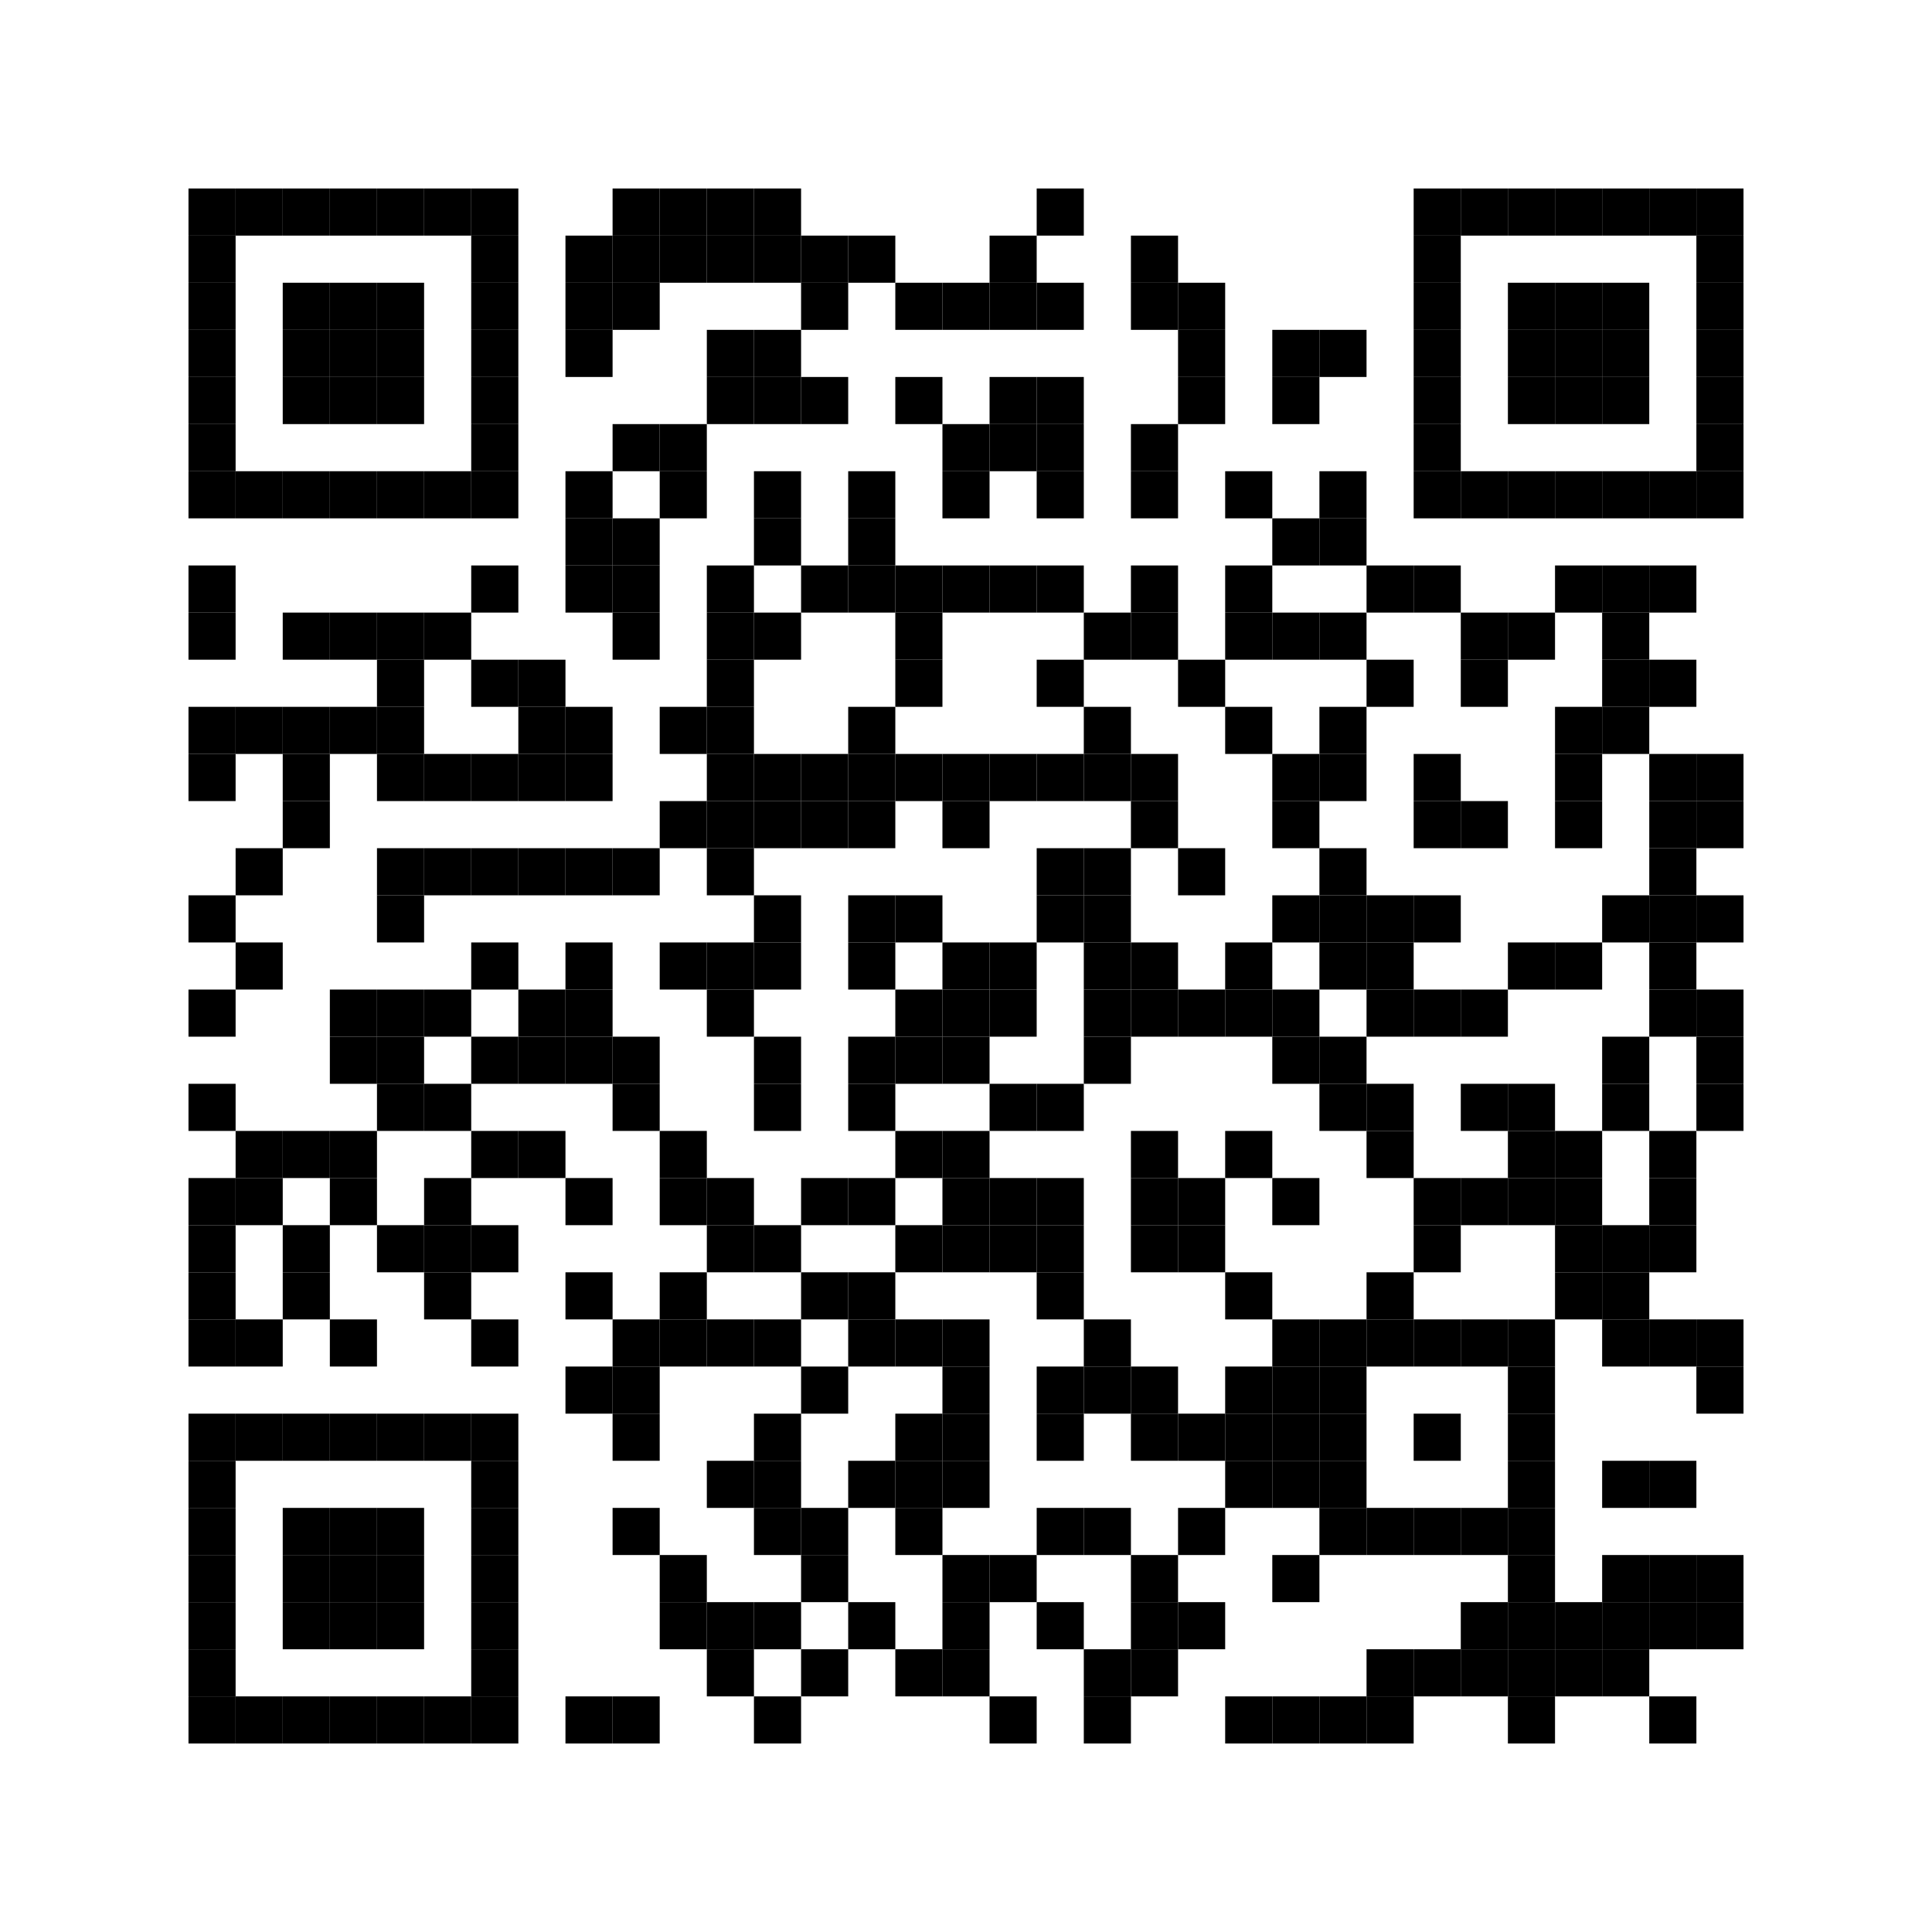
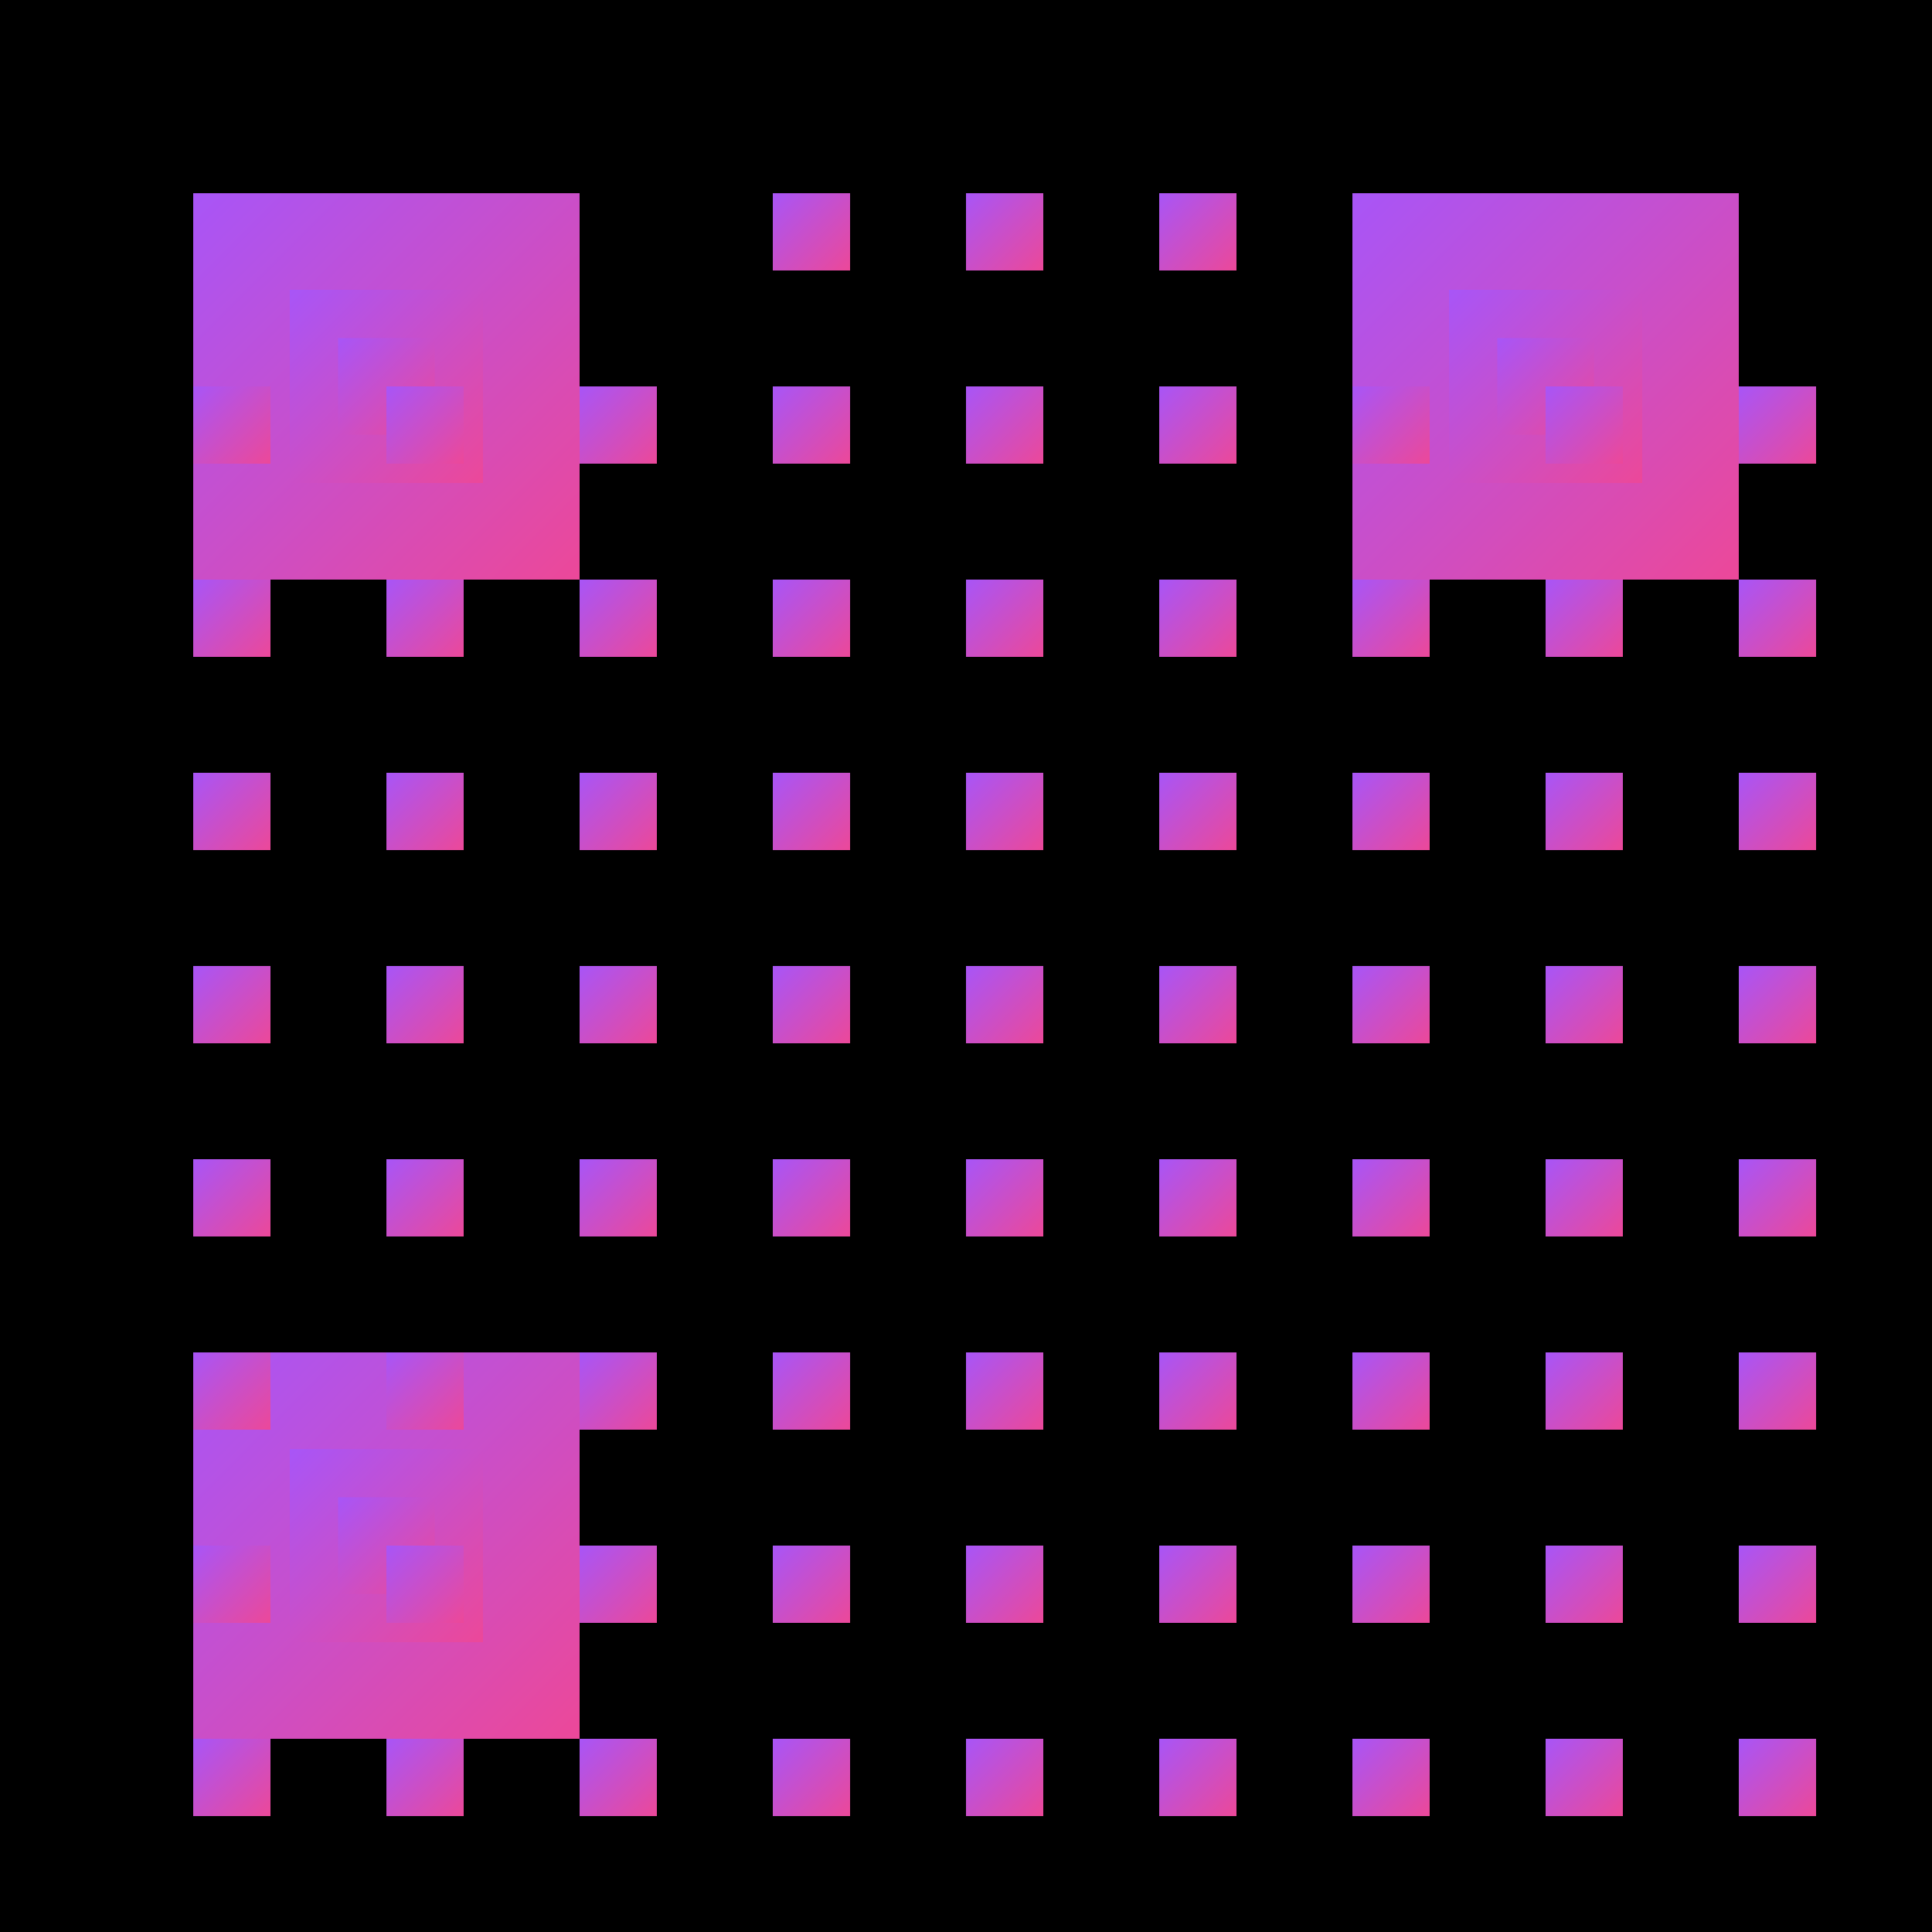
- <svg xmlns="http://www.w3.org/2000/svg" width="41mm" height="41mm" version="1.1">
-   <rect x="4mm" y="4mm" width="1mm" height="1mm" />
-   <rect x="5mm" y="4mm" width="1mm" height="1mm" />
-   <rect x="6mm" y="4mm" width="1mm" height="1mm" />
-   <rect x="7mm" y="4mm" width="1mm" height="1mm" />
-   <rect x="8mm" y="4mm" width="1mm" height="1mm" />
-   <rect x="9mm" y="4mm" width="1mm" height="1mm" />
-   <rect x="10mm" y="4mm" width="1mm" height="1mm" />
-   <rect x="13mm" y="4mm" width="1mm" height="1mm" />
-   <rect x="14mm" y="4mm" width="1mm" height="1mm" />
-   <rect x="15mm" y="4mm" width="1mm" height="1mm" />
-   <rect x="16mm" y="4mm" width="1mm" height="1mm" />
-   <rect x="22mm" y="4mm" width="1mm" height="1mm" />
-   <rect x="30mm" y="4mm" width="1mm" height="1mm" />
-   <rect x="31mm" y="4mm" width="1mm" height="1mm" />
-   <rect x="32mm" y="4mm" width="1mm" height="1mm" />
-   <rect x="33mm" y="4mm" width="1mm" height="1mm" />
-   <rect x="34mm" y="4mm" width="1mm" height="1mm" />
-   <rect x="35mm" y="4mm" width="1mm" height="1mm" />
-   <rect x="36mm" y="4mm" width="1mm" height="1mm" />
-   <rect x="4mm" y="5mm" width="1mm" height="1mm" />
-   <rect x="10mm" y="5mm" width="1mm" height="1mm" />
-   <rect x="12mm" y="5mm" width="1mm" height="1mm" />
-   <rect x="13mm" y="5mm" width="1mm" height="1mm" />
-   <rect x="14mm" y="5mm" width="1mm" height="1mm" />
-   <rect x="15mm" y="5mm" width="1mm" height="1mm" />
-   <rect x="16mm" y="5mm" width="1mm" height="1mm" />
-   <rect x="17mm" y="5mm" width="1mm" height="1mm" />
-   <rect x="18mm" y="5mm" width="1mm" height="1mm" />
-   <rect x="21mm" y="5mm" width="1mm" height="1mm" />
-   <rect x="24mm" y="5mm" width="1mm" height="1mm" />
-   <rect x="30mm" y="5mm" width="1mm" height="1mm" />
-   <rect x="36mm" y="5mm" width="1mm" height="1mm" />
-   <rect x="4mm" y="6mm" width="1mm" height="1mm" />
-   <rect x="6mm" y="6mm" width="1mm" height="1mm" />
-   <rect x="7mm" y="6mm" width="1mm" height="1mm" />
-   <rect x="8mm" y="6mm" width="1mm" height="1mm" />
-   <rect x="10mm" y="6mm" width="1mm" height="1mm" />
-   <rect x="12mm" y="6mm" width="1mm" height="1mm" />
-   <rect x="13mm" y="6mm" width="1mm" height="1mm" />
-   <rect x="17mm" y="6mm" width="1mm" height="1mm" />
-   <rect x="19mm" y="6mm" width="1mm" height="1mm" />
-   <rect x="20mm" y="6mm" width="1mm" height="1mm" />
-   <rect x="21mm" y="6mm" width="1mm" height="1mm" />
-   <rect x="22mm" y="6mm" width="1mm" height="1mm" />
-   <rect x="24mm" y="6mm" width="1mm" height="1mm" />
-   <rect x="25mm" y="6mm" width="1mm" height="1mm" />
-   <rect x="30mm" y="6mm" width="1mm" height="1mm" />
-   <rect x="32mm" y="6mm" width="1mm" height="1mm" />
-   <rect x="33mm" y="6mm" width="1mm" height="1mm" />
-   <rect x="34mm" y="6mm" width="1mm" height="1mm" />
-   <rect x="36mm" y="6mm" width="1mm" height="1mm" />
-   <rect x="4mm" y="7mm" width="1mm" height="1mm" />
-   <rect x="6mm" y="7mm" width="1mm" height="1mm" />
-   <rect x="7mm" y="7mm" width="1mm" height="1mm" />
-   <rect x="8mm" y="7mm" width="1mm" height="1mm" />
-   <rect x="10mm" y="7mm" width="1mm" height="1mm" />
-   <rect x="12mm" y="7mm" width="1mm" height="1mm" />
-   <rect x="15mm" y="7mm" width="1mm" height="1mm" />
-   <rect x="16mm" y="7mm" width="1mm" height="1mm" />
-   <rect x="25mm" y="7mm" width="1mm" height="1mm" />
-   <rect x="27mm" y="7mm" width="1mm" height="1mm" />
-   <rect x="28mm" y="7mm" width="1mm" height="1mm" />
-   <rect x="30mm" y="7mm" width="1mm" height="1mm" />
-   <rect x="32mm" y="7mm" width="1mm" height="1mm" />
-   <rect x="33mm" y="7mm" width="1mm" height="1mm" />
-   <rect x="34mm" y="7mm" width="1mm" height="1mm" />
-   <rect x="36mm" y="7mm" width="1mm" height="1mm" />
-   <rect x="4mm" y="8mm" width="1mm" height="1mm" />
-   <rect x="6mm" y="8mm" width="1mm" height="1mm" />
-   <rect x="7mm" y="8mm" width="1mm" height="1mm" />
-   <rect x="8mm" y="8mm" width="1mm" height="1mm" />
-   <rect x="10mm" y="8mm" width="1mm" height="1mm" />
-   <rect x="15mm" y="8mm" width="1mm" height="1mm" />
-   <rect x="16mm" y="8mm" width="1mm" height="1mm" />
-   <rect x="17mm" y="8mm" width="1mm" height="1mm" />
-   <rect x="19mm" y="8mm" width="1mm" height="1mm" />
-   <rect x="21mm" y="8mm" width="1mm" height="1mm" />
-   <rect x="22mm" y="8mm" width="1mm" height="1mm" />
-   <rect x="25mm" y="8mm" width="1mm" height="1mm" />
-   <rect x="27mm" y="8mm" width="1mm" height="1mm" />
-   <rect x="30mm" y="8mm" width="1mm" height="1mm" />
-   <rect x="32mm" y="8mm" width="1mm" height="1mm" />
-   <rect x="33mm" y="8mm" width="1mm" height="1mm" />
-   <rect x="34mm" y="8mm" width="1mm" height="1mm" />
-   <rect x="36mm" y="8mm" width="1mm" height="1mm" />
-   <rect x="4mm" y="9mm" width="1mm" height="1mm" />
-   <rect x="10mm" y="9mm" width="1mm" height="1mm" />
-   <rect x="13mm" y="9mm" width="1mm" height="1mm" />
-   <rect x="14mm" y="9mm" width="1mm" height="1mm" />
-   <rect x="20mm" y="9mm" width="1mm" height="1mm" />
-   <rect x="21mm" y="9mm" width="1mm" height="1mm" />
-   <rect x="22mm" y="9mm" width="1mm" height="1mm" />
-   <rect x="24mm" y="9mm" width="1mm" height="1mm" />
-   <rect x="30mm" y="9mm" width="1mm" height="1mm" />
-   <rect x="36mm" y="9mm" width="1mm" height="1mm" />
-   <rect x="4mm" y="10mm" width="1mm" height="1mm" />
-   <rect x="5mm" y="10mm" width="1mm" height="1mm" />
-   <rect x="6mm" y="10mm" width="1mm" height="1mm" />
-   <rect x="7mm" y="10mm" width="1mm" height="1mm" />
-   <rect x="8mm" y="10mm" width="1mm" height="1mm" />
-   <rect x="9mm" y="10mm" width="1mm" height="1mm" />
-   <rect x="10mm" y="10mm" width="1mm" height="1mm" />
-   <rect x="12mm" y="10mm" width="1mm" height="1mm" />
-   <rect x="14mm" y="10mm" width="1mm" height="1mm" />
-   <rect x="16mm" y="10mm" width="1mm" height="1mm" />
-   <rect x="18mm" y="10mm" width="1mm" height="1mm" />
-   <rect x="20mm" y="10mm" width="1mm" height="1mm" />
-   <rect x="22mm" y="10mm" width="1mm" height="1mm" />
-   <rect x="24mm" y="10mm" width="1mm" height="1mm" />
-   <rect x="26mm" y="10mm" width="1mm" height="1mm" />
-   <rect x="28mm" y="10mm" width="1mm" height="1mm" />
-   <rect x="30mm" y="10mm" width="1mm" height="1mm" />
-   <rect x="31mm" y="10mm" width="1mm" height="1mm" />
-   <rect x="32mm" y="10mm" width="1mm" height="1mm" />
-   <rect x="33mm" y="10mm" width="1mm" height="1mm" />
-   <rect x="34mm" y="10mm" width="1mm" height="1mm" />
-   <rect x="35mm" y="10mm" width="1mm" height="1mm" />
-   <rect x="36mm" y="10mm" width="1mm" height="1mm" />
-   <rect x="12mm" y="11mm" width="1mm" height="1mm" />
-   <rect x="13mm" y="11mm" width="1mm" height="1mm" />
-   <rect x="16mm" y="11mm" width="1mm" height="1mm" />
-   <rect x="18mm" y="11mm" width="1mm" height="1mm" />
-   <rect x="27mm" y="11mm" width="1mm" height="1mm" />
-   <rect x="28mm" y="11mm" width="1mm" height="1mm" />
-   <rect x="4mm" y="12mm" width="1mm" height="1mm" />
-   <rect x="10mm" y="12mm" width="1mm" height="1mm" />
-   <rect x="12mm" y="12mm" width="1mm" height="1mm" />
-   <rect x="13mm" y="12mm" width="1mm" height="1mm" />
-   <rect x="15mm" y="12mm" width="1mm" height="1mm" />
-   <rect x="17mm" y="12mm" width="1mm" height="1mm" />
-   <rect x="18mm" y="12mm" width="1mm" height="1mm" />
-   <rect x="19mm" y="12mm" width="1mm" height="1mm" />
-   <rect x="20mm" y="12mm" width="1mm" height="1mm" />
-   <rect x="21mm" y="12mm" width="1mm" height="1mm" />
-   <rect x="22mm" y="12mm" width="1mm" height="1mm" />
-   <rect x="24mm" y="12mm" width="1mm" height="1mm" />
-   <rect x="26mm" y="12mm" width="1mm" height="1mm" />
-   <rect x="29mm" y="12mm" width="1mm" height="1mm" />
-   <rect x="30mm" y="12mm" width="1mm" height="1mm" />
-   <rect x="33mm" y="12mm" width="1mm" height="1mm" />
-   <rect x="34mm" y="12mm" width="1mm" height="1mm" />
-   <rect x="35mm" y="12mm" width="1mm" height="1mm" />
-   <rect x="4mm" y="13mm" width="1mm" height="1mm" />
-   <rect x="6mm" y="13mm" width="1mm" height="1mm" />
-   <rect x="7mm" y="13mm" width="1mm" height="1mm" />
-   <rect x="8mm" y="13mm" width="1mm" height="1mm" />
-   <rect x="9mm" y="13mm" width="1mm" height="1mm" />
-   <rect x="13mm" y="13mm" width="1mm" height="1mm" />
-   <rect x="15mm" y="13mm" width="1mm" height="1mm" />
-   <rect x="16mm" y="13mm" width="1mm" height="1mm" />
-   <rect x="19mm" y="13mm" width="1mm" height="1mm" />
-   <rect x="23mm" y="13mm" width="1mm" height="1mm" />
-   <rect x="24mm" y="13mm" width="1mm" height="1mm" />
-   <rect x="26mm" y="13mm" width="1mm" height="1mm" />
-   <rect x="27mm" y="13mm" width="1mm" height="1mm" />
-   <rect x="28mm" y="13mm" width="1mm" height="1mm" />
-   <rect x="31mm" y="13mm" width="1mm" height="1mm" />
-   <rect x="32mm" y="13mm" width="1mm" height="1mm" />
-   <rect x="34mm" y="13mm" width="1mm" height="1mm" />
-   <rect x="8mm" y="14mm" width="1mm" height="1mm" />
-   <rect x="10mm" y="14mm" width="1mm" height="1mm" />
-   <rect x="11mm" y="14mm" width="1mm" height="1mm" />
-   <rect x="15mm" y="14mm" width="1mm" height="1mm" />
-   <rect x="19mm" y="14mm" width="1mm" height="1mm" />
-   <rect x="22mm" y="14mm" width="1mm" height="1mm" />
-   <rect x="25mm" y="14mm" width="1mm" height="1mm" />
-   <rect x="29mm" y="14mm" width="1mm" height="1mm" />
-   <rect x="31mm" y="14mm" width="1mm" height="1mm" />
-   <rect x="34mm" y="14mm" width="1mm" height="1mm" />
-   <rect x="35mm" y="14mm" width="1mm" height="1mm" />
-   <rect x="4mm" y="15mm" width="1mm" height="1mm" />
-   <rect x="5mm" y="15mm" width="1mm" height="1mm" />
-   <rect x="6mm" y="15mm" width="1mm" height="1mm" />
-   <rect x="7mm" y="15mm" width="1mm" height="1mm" />
-   <rect x="8mm" y="15mm" width="1mm" height="1mm" />
-   <rect x="11mm" y="15mm" width="1mm" height="1mm" />
-   <rect x="12mm" y="15mm" width="1mm" height="1mm" />
-   <rect x="14mm" y="15mm" width="1mm" height="1mm" />
-   <rect x="15mm" y="15mm" width="1mm" height="1mm" />
-   <rect x="18mm" y="15mm" width="1mm" height="1mm" />
-   <rect x="23mm" y="15mm" width="1mm" height="1mm" />
-   <rect x="26mm" y="15mm" width="1mm" height="1mm" />
-   <rect x="28mm" y="15mm" width="1mm" height="1mm" />
-   <rect x="33mm" y="15mm" width="1mm" height="1mm" />
-   <rect x="34mm" y="15mm" width="1mm" height="1mm" />
-   <rect x="4mm" y="16mm" width="1mm" height="1mm" />
-   <rect x="6mm" y="16mm" width="1mm" height="1mm" />
-   <rect x="8mm" y="16mm" width="1mm" height="1mm" />
-   <rect x="9mm" y="16mm" width="1mm" height="1mm" />
-   <rect x="10mm" y="16mm" width="1mm" height="1mm" />
-   <rect x="11mm" y="16mm" width="1mm" height="1mm" />
-   <rect x="12mm" y="16mm" width="1mm" height="1mm" />
-   <rect x="15mm" y="16mm" width="1mm" height="1mm" />
-   <rect x="16mm" y="16mm" width="1mm" height="1mm" />
-   <rect x="17mm" y="16mm" width="1mm" height="1mm" />
-   <rect x="18mm" y="16mm" width="1mm" height="1mm" />
-   <rect x="19mm" y="16mm" width="1mm" height="1mm" />
-   <rect x="20mm" y="16mm" width="1mm" height="1mm" />
-   <rect x="21mm" y="16mm" width="1mm" height="1mm" />
-   <rect x="22mm" y="16mm" width="1mm" height="1mm" />
-   <rect x="23mm" y="16mm" width="1mm" height="1mm" />
-   <rect x="24mm" y="16mm" width="1mm" height="1mm" />
-   <rect x="27mm" y="16mm" width="1mm" height="1mm" />
-   <rect x="28mm" y="16mm" width="1mm" height="1mm" />
-   <rect x="30mm" y="16mm" width="1mm" height="1mm" />
-   <rect x="33mm" y="16mm" width="1mm" height="1mm" />
-   <rect x="35mm" y="16mm" width="1mm" height="1mm" />
-   <rect x="36mm" y="16mm" width="1mm" height="1mm" />
-   <rect x="6mm" y="17mm" width="1mm" height="1mm" />
-   <rect x="14mm" y="17mm" width="1mm" height="1mm" />
-   <rect x="15mm" y="17mm" width="1mm" height="1mm" />
-   <rect x="16mm" y="17mm" width="1mm" height="1mm" />
-   <rect x="17mm" y="17mm" width="1mm" height="1mm" />
-   <rect x="18mm" y="17mm" width="1mm" height="1mm" />
-   <rect x="20mm" y="17mm" width="1mm" height="1mm" />
-   <rect x="24mm" y="17mm" width="1mm" height="1mm" />
-   <rect x="27mm" y="17mm" width="1mm" height="1mm" />
-   <rect x="30mm" y="17mm" width="1mm" height="1mm" />
-   <rect x="31mm" y="17mm" width="1mm" height="1mm" />
-   <rect x="33mm" y="17mm" width="1mm" height="1mm" />
-   <rect x="35mm" y="17mm" width="1mm" height="1mm" />
-   <rect x="36mm" y="17mm" width="1mm" height="1mm" />
-   <rect x="5mm" y="18mm" width="1mm" height="1mm" />
-   <rect x="8mm" y="18mm" width="1mm" height="1mm" />
-   <rect x="9mm" y="18mm" width="1mm" height="1mm" />
-   <rect x="10mm" y="18mm" width="1mm" height="1mm" />
-   <rect x="11mm" y="18mm" width="1mm" height="1mm" />
-   <rect x="12mm" y="18mm" width="1mm" height="1mm" />
-   <rect x="13mm" y="18mm" width="1mm" height="1mm" />
-   <rect x="15mm" y="18mm" width="1mm" height="1mm" />
-   <rect x="22mm" y="18mm" width="1mm" height="1mm" />
-   <rect x="23mm" y="18mm" width="1mm" height="1mm" />
-   <rect x="25mm" y="18mm" width="1mm" height="1mm" />
-   <rect x="28mm" y="18mm" width="1mm" height="1mm" />
-   <rect x="35mm" y="18mm" width="1mm" height="1mm" />
-   <rect x="4mm" y="19mm" width="1mm" height="1mm" />
-   <rect x="8mm" y="19mm" width="1mm" height="1mm" />
-   <rect x="16mm" y="19mm" width="1mm" height="1mm" />
-   <rect x="18mm" y="19mm" width="1mm" height="1mm" />
-   <rect x="19mm" y="19mm" width="1mm" height="1mm" />
-   <rect x="22mm" y="19mm" width="1mm" height="1mm" />
-   <rect x="23mm" y="19mm" width="1mm" height="1mm" />
-   <rect x="27mm" y="19mm" width="1mm" height="1mm" />
-   <rect x="28mm" y="19mm" width="1mm" height="1mm" />
-   <rect x="29mm" y="19mm" width="1mm" height="1mm" />
-   <rect x="30mm" y="19mm" width="1mm" height="1mm" />
-   <rect x="34mm" y="19mm" width="1mm" height="1mm" />
-   <rect x="35mm" y="19mm" width="1mm" height="1mm" />
-   <rect x="36mm" y="19mm" width="1mm" height="1mm" />
-   <rect x="5mm" y="20mm" width="1mm" height="1mm" />
-   <rect x="10mm" y="20mm" width="1mm" height="1mm" />
-   <rect x="12mm" y="20mm" width="1mm" height="1mm" />
-   <rect x="14mm" y="20mm" width="1mm" height="1mm" />
-   <rect x="15mm" y="20mm" width="1mm" height="1mm" />
-   <rect x="16mm" y="20mm" width="1mm" height="1mm" />
-   <rect x="18mm" y="20mm" width="1mm" height="1mm" />
-   <rect x="20mm" y="20mm" width="1mm" height="1mm" />
-   <rect x="21mm" y="20mm" width="1mm" height="1mm" />
-   <rect x="23mm" y="20mm" width="1mm" height="1mm" />
-   <rect x="24mm" y="20mm" width="1mm" height="1mm" />
-   <rect x="26mm" y="20mm" width="1mm" height="1mm" />
-   <rect x="28mm" y="20mm" width="1mm" height="1mm" />
-   <rect x="29mm" y="20mm" width="1mm" height="1mm" />
-   <rect x="32mm" y="20mm" width="1mm" height="1mm" />
-   <rect x="33mm" y="20mm" width="1mm" height="1mm" />
-   <rect x="35mm" y="20mm" width="1mm" height="1mm" />
-   <rect x="4mm" y="21mm" width="1mm" height="1mm" />
-   <rect x="7mm" y="21mm" width="1mm" height="1mm" />
-   <rect x="8mm" y="21mm" width="1mm" height="1mm" />
-   <rect x="9mm" y="21mm" width="1mm" height="1mm" />
-   <rect x="11mm" y="21mm" width="1mm" height="1mm" />
-   <rect x="12mm" y="21mm" width="1mm" height="1mm" />
-   <rect x="15mm" y="21mm" width="1mm" height="1mm" />
-   <rect x="19mm" y="21mm" width="1mm" height="1mm" />
-   <rect x="20mm" y="21mm" width="1mm" height="1mm" />
-   <rect x="21mm" y="21mm" width="1mm" height="1mm" />
-   <rect x="23mm" y="21mm" width="1mm" height="1mm" />
-   <rect x="24mm" y="21mm" width="1mm" height="1mm" />
-   <rect x="25mm" y="21mm" width="1mm" height="1mm" />
-   <rect x="26mm" y="21mm" width="1mm" height="1mm" />
-   <rect x="27mm" y="21mm" width="1mm" height="1mm" />
-   <rect x="29mm" y="21mm" width="1mm" height="1mm" />
-   <rect x="30mm" y="21mm" width="1mm" height="1mm" />
-   <rect x="31mm" y="21mm" width="1mm" height="1mm" />
-   <rect x="35mm" y="21mm" width="1mm" height="1mm" />
-   <rect x="36mm" y="21mm" width="1mm" height="1mm" />
-   <rect x="7mm" y="22mm" width="1mm" height="1mm" />
-   <rect x="8mm" y="22mm" width="1mm" height="1mm" />
-   <rect x="10mm" y="22mm" width="1mm" height="1mm" />
-   <rect x="11mm" y="22mm" width="1mm" height="1mm" />
-   <rect x="12mm" y="22mm" width="1mm" height="1mm" />
-   <rect x="13mm" y="22mm" width="1mm" height="1mm" />
-   <rect x="16mm" y="22mm" width="1mm" height="1mm" />
-   <rect x="18mm" y="22mm" width="1mm" height="1mm" />
-   <rect x="19mm" y="22mm" width="1mm" height="1mm" />
-   <rect x="20mm" y="22mm" width="1mm" height="1mm" />
-   <rect x="23mm" y="22mm" width="1mm" height="1mm" />
-   <rect x="27mm" y="22mm" width="1mm" height="1mm" />
-   <rect x="28mm" y="22mm" width="1mm" height="1mm" />
-   <rect x="34mm" y="22mm" width="1mm" height="1mm" />
-   <rect x="36mm" y="22mm" width="1mm" height="1mm" />
-   <rect x="4mm" y="23mm" width="1mm" height="1mm" />
-   <rect x="8mm" y="23mm" width="1mm" height="1mm" />
-   <rect x="9mm" y="23mm" width="1mm" height="1mm" />
-   <rect x="13mm" y="23mm" width="1mm" height="1mm" />
-   <rect x="16mm" y="23mm" width="1mm" height="1mm" />
-   <rect x="18mm" y="23mm" width="1mm" height="1mm" />
-   <rect x="21mm" y="23mm" width="1mm" height="1mm" />
-   <rect x="22mm" y="23mm" width="1mm" height="1mm" />
-   <rect x="28mm" y="23mm" width="1mm" height="1mm" />
-   <rect x="29mm" y="23mm" width="1mm" height="1mm" />
-   <rect x="31mm" y="23mm" width="1mm" height="1mm" />
-   <rect x="32mm" y="23mm" width="1mm" height="1mm" />
-   <rect x="34mm" y="23mm" width="1mm" height="1mm" />
-   <rect x="36mm" y="23mm" width="1mm" height="1mm" />
-   <rect x="5mm" y="24mm" width="1mm" height="1mm" />
-   <rect x="6mm" y="24mm" width="1mm" height="1mm" />
-   <rect x="7mm" y="24mm" width="1mm" height="1mm" />
-   <rect x="10mm" y="24mm" width="1mm" height="1mm" />
-   <rect x="11mm" y="24mm" width="1mm" height="1mm" />
-   <rect x="14mm" y="24mm" width="1mm" height="1mm" />
-   <rect x="19mm" y="24mm" width="1mm" height="1mm" />
-   <rect x="20mm" y="24mm" width="1mm" height="1mm" />
-   <rect x="24mm" y="24mm" width="1mm" height="1mm" />
-   <rect x="26mm" y="24mm" width="1mm" height="1mm" />
-   <rect x="29mm" y="24mm" width="1mm" height="1mm" />
-   <rect x="32mm" y="24mm" width="1mm" height="1mm" />
-   <rect x="33mm" y="24mm" width="1mm" height="1mm" />
-   <rect x="35mm" y="24mm" width="1mm" height="1mm" />
-   <rect x="4mm" y="25mm" width="1mm" height="1mm" />
-   <rect x="5mm" y="25mm" width="1mm" height="1mm" />
-   <rect x="7mm" y="25mm" width="1mm" height="1mm" />
-   <rect x="9mm" y="25mm" width="1mm" height="1mm" />
-   <rect x="12mm" y="25mm" width="1mm" height="1mm" />
-   <rect x="14mm" y="25mm" width="1mm" height="1mm" />
-   <rect x="15mm" y="25mm" width="1mm" height="1mm" />
-   <rect x="17mm" y="25mm" width="1mm" height="1mm" />
-   <rect x="18mm" y="25mm" width="1mm" height="1mm" />
-   <rect x="20mm" y="25mm" width="1mm" height="1mm" />
-   <rect x="21mm" y="25mm" width="1mm" height="1mm" />
-   <rect x="22mm" y="25mm" width="1mm" height="1mm" />
-   <rect x="24mm" y="25mm" width="1mm" height="1mm" />
-   <rect x="25mm" y="25mm" width="1mm" height="1mm" />
-   <rect x="27mm" y="25mm" width="1mm" height="1mm" />
-   <rect x="30mm" y="25mm" width="1mm" height="1mm" />
-   <rect x="31mm" y="25mm" width="1mm" height="1mm" />
-   <rect x="32mm" y="25mm" width="1mm" height="1mm" />
-   <rect x="33mm" y="25mm" width="1mm" height="1mm" />
-   <rect x="35mm" y="25mm" width="1mm" height="1mm" />
-   <rect x="4mm" y="26mm" width="1mm" height="1mm" />
-   <rect x="6mm" y="26mm" width="1mm" height="1mm" />
-   <rect x="8mm" y="26mm" width="1mm" height="1mm" />
-   <rect x="9mm" y="26mm" width="1mm" height="1mm" />
-   <rect x="10mm" y="26mm" width="1mm" height="1mm" />
-   <rect x="15mm" y="26mm" width="1mm" height="1mm" />
-   <rect x="16mm" y="26mm" width="1mm" height="1mm" />
-   <rect x="19mm" y="26mm" width="1mm" height="1mm" />
-   <rect x="20mm" y="26mm" width="1mm" height="1mm" />
-   <rect x="21mm" y="26mm" width="1mm" height="1mm" />
-   <rect x="22mm" y="26mm" width="1mm" height="1mm" />
-   <rect x="24mm" y="26mm" width="1mm" height="1mm" />
-   <rect x="25mm" y="26mm" width="1mm" height="1mm" />
-   <rect x="30mm" y="26mm" width="1mm" height="1mm" />
-   <rect x="33mm" y="26mm" width="1mm" height="1mm" />
-   <rect x="34mm" y="26mm" width="1mm" height="1mm" />
-   <rect x="35mm" y="26mm" width="1mm" height="1mm" />
-   <rect x="4mm" y="27mm" width="1mm" height="1mm" />
-   <rect x="6mm" y="27mm" width="1mm" height="1mm" />
-   <rect x="9mm" y="27mm" width="1mm" height="1mm" />
-   <rect x="12mm" y="27mm" width="1mm" height="1mm" />
-   <rect x="14mm" y="27mm" width="1mm" height="1mm" />
-   <rect x="17mm" y="27mm" width="1mm" height="1mm" />
-   <rect x="18mm" y="27mm" width="1mm" height="1mm" />
-   <rect x="22mm" y="27mm" width="1mm" height="1mm" />
-   <rect x="26mm" y="27mm" width="1mm" height="1mm" />
-   <rect x="29mm" y="27mm" width="1mm" height="1mm" />
-   <rect x="33mm" y="27mm" width="1mm" height="1mm" />
-   <rect x="34mm" y="27mm" width="1mm" height="1mm" />
-   <rect x="4mm" y="28mm" width="1mm" height="1mm" />
-   <rect x="5mm" y="28mm" width="1mm" height="1mm" />
-   <rect x="7mm" y="28mm" width="1mm" height="1mm" />
-   <rect x="10mm" y="28mm" width="1mm" height="1mm" />
-   <rect x="13mm" y="28mm" width="1mm" height="1mm" />
-   <rect x="14mm" y="28mm" width="1mm" height="1mm" />
-   <rect x="15mm" y="28mm" width="1mm" height="1mm" />
-   <rect x="16mm" y="28mm" width="1mm" height="1mm" />
-   <rect x="18mm" y="28mm" width="1mm" height="1mm" />
-   <rect x="19mm" y="28mm" width="1mm" height="1mm" />
-   <rect x="20mm" y="28mm" width="1mm" height="1mm" />
-   <rect x="23mm" y="28mm" width="1mm" height="1mm" />
-   <rect x="27mm" y="28mm" width="1mm" height="1mm" />
-   <rect x="28mm" y="28mm" width="1mm" height="1mm" />
-   <rect x="29mm" y="28mm" width="1mm" height="1mm" />
-   <rect x="30mm" y="28mm" width="1mm" height="1mm" />
-   <rect x="31mm" y="28mm" width="1mm" height="1mm" />
-   <rect x="32mm" y="28mm" width="1mm" height="1mm" />
-   <rect x="34mm" y="28mm" width="1mm" height="1mm" />
-   <rect x="35mm" y="28mm" width="1mm" height="1mm" />
-   <rect x="36mm" y="28mm" width="1mm" height="1mm" />
-   <rect x="12mm" y="29mm" width="1mm" height="1mm" />
-   <rect x="13mm" y="29mm" width="1mm" height="1mm" />
-   <rect x="17mm" y="29mm" width="1mm" height="1mm" />
-   <rect x="20mm" y="29mm" width="1mm" height="1mm" />
-   <rect x="22mm" y="29mm" width="1mm" height="1mm" />
-   <rect x="23mm" y="29mm" width="1mm" height="1mm" />
-   <rect x="24mm" y="29mm" width="1mm" height="1mm" />
-   <rect x="26mm" y="29mm" width="1mm" height="1mm" />
-   <rect x="27mm" y="29mm" width="1mm" height="1mm" />
-   <rect x="28mm" y="29mm" width="1mm" height="1mm" />
-   <rect x="32mm" y="29mm" width="1mm" height="1mm" />
-   <rect x="36mm" y="29mm" width="1mm" height="1mm" />
-   <rect x="4mm" y="30mm" width="1mm" height="1mm" />
-   <rect x="5mm" y="30mm" width="1mm" height="1mm" />
-   <rect x="6mm" y="30mm" width="1mm" height="1mm" />
-   <rect x="7mm" y="30mm" width="1mm" height="1mm" />
-   <rect x="8mm" y="30mm" width="1mm" height="1mm" />
-   <rect x="9mm" y="30mm" width="1mm" height="1mm" />
-   <rect x="10mm" y="30mm" width="1mm" height="1mm" />
-   <rect x="13mm" y="30mm" width="1mm" height="1mm" />
-   <rect x="16mm" y="30mm" width="1mm" height="1mm" />
-   <rect x="19mm" y="30mm" width="1mm" height="1mm" />
-   <rect x="20mm" y="30mm" width="1mm" height="1mm" />
-   <rect x="22mm" y="30mm" width="1mm" height="1mm" />
-   <rect x="24mm" y="30mm" width="1mm" height="1mm" />
-   <rect x="25mm" y="30mm" width="1mm" height="1mm" />
-   <rect x="26mm" y="30mm" width="1mm" height="1mm" />
-   <rect x="27mm" y="30mm" width="1mm" height="1mm" />
-   <rect x="28mm" y="30mm" width="1mm" height="1mm" />
-   <rect x="30mm" y="30mm" width="1mm" height="1mm" />
-   <rect x="32mm" y="30mm" width="1mm" height="1mm" />
-   <rect x="4mm" y="31mm" width="1mm" height="1mm" />
-   <rect x="10mm" y="31mm" width="1mm" height="1mm" />
-   <rect x="15mm" y="31mm" width="1mm" height="1mm" />
-   <rect x="16mm" y="31mm" width="1mm" height="1mm" />
-   <rect x="18mm" y="31mm" width="1mm" height="1mm" />
-   <rect x="19mm" y="31mm" width="1mm" height="1mm" />
-   <rect x="20mm" y="31mm" width="1mm" height="1mm" />
-   <rect x="26mm" y="31mm" width="1mm" height="1mm" />
-   <rect x="27mm" y="31mm" width="1mm" height="1mm" />
-   <rect x="28mm" y="31mm" width="1mm" height="1mm" />
-   <rect x="32mm" y="31mm" width="1mm" height="1mm" />
-   <rect x="34mm" y="31mm" width="1mm" height="1mm" />
-   <rect x="35mm" y="31mm" width="1mm" height="1mm" />
-   <rect x="4mm" y="32mm" width="1mm" height="1mm" />
-   <rect x="6mm" y="32mm" width="1mm" height="1mm" />
-   <rect x="7mm" y="32mm" width="1mm" height="1mm" />
-   <rect x="8mm" y="32mm" width="1mm" height="1mm" />
-   <rect x="10mm" y="32mm" width="1mm" height="1mm" />
-   <rect x="13mm" y="32mm" width="1mm" height="1mm" />
-   <rect x="16mm" y="32mm" width="1mm" height="1mm" />
-   <rect x="17mm" y="32mm" width="1mm" height="1mm" />
-   <rect x="19mm" y="32mm" width="1mm" height="1mm" />
-   <rect x="22mm" y="32mm" width="1mm" height="1mm" />
-   <rect x="23mm" y="32mm" width="1mm" height="1mm" />
-   <rect x="25mm" y="32mm" width="1mm" height="1mm" />
-   <rect x="28mm" y="32mm" width="1mm" height="1mm" />
-   <rect x="29mm" y="32mm" width="1mm" height="1mm" />
-   <rect x="30mm" y="32mm" width="1mm" height="1mm" />
-   <rect x="31mm" y="32mm" width="1mm" height="1mm" />
-   <rect x="32mm" y="32mm" width="1mm" height="1mm" />
-   <rect x="4mm" y="33mm" width="1mm" height="1mm" />
-   <rect x="6mm" y="33mm" width="1mm" height="1mm" />
-   <rect x="7mm" y="33mm" width="1mm" height="1mm" />
-   <rect x="8mm" y="33mm" width="1mm" height="1mm" />
-   <rect x="10mm" y="33mm" width="1mm" height="1mm" />
-   <rect x="14mm" y="33mm" width="1mm" height="1mm" />
-   <rect x="17mm" y="33mm" width="1mm" height="1mm" />
-   <rect x="20mm" y="33mm" width="1mm" height="1mm" />
-   <rect x="21mm" y="33mm" width="1mm" height="1mm" />
-   <rect x="24mm" y="33mm" width="1mm" height="1mm" />
-   <rect x="27mm" y="33mm" width="1mm" height="1mm" />
-   <rect x="32mm" y="33mm" width="1mm" height="1mm" />
-   <rect x="34mm" y="33mm" width="1mm" height="1mm" />
-   <rect x="35mm" y="33mm" width="1mm" height="1mm" />
-   <rect x="36mm" y="33mm" width="1mm" height="1mm" />
-   <rect x="4mm" y="34mm" width="1mm" height="1mm" />
-   <rect x="6mm" y="34mm" width="1mm" height="1mm" />
-   <rect x="7mm" y="34mm" width="1mm" height="1mm" />
-   <rect x="8mm" y="34mm" width="1mm" height="1mm" />
-   <rect x="10mm" y="34mm" width="1mm" height="1mm" />
-   <rect x="14mm" y="34mm" width="1mm" height="1mm" />
-   <rect x="15mm" y="34mm" width="1mm" height="1mm" />
-   <rect x="16mm" y="34mm" width="1mm" height="1mm" />
-   <rect x="18mm" y="34mm" width="1mm" height="1mm" />
-   <rect x="20mm" y="34mm" width="1mm" height="1mm" />
-   <rect x="22mm" y="34mm" width="1mm" height="1mm" />
-   <rect x="24mm" y="34mm" width="1mm" height="1mm" />
-   <rect x="25mm" y="34mm" width="1mm" height="1mm" />
-   <rect x="31mm" y="34mm" width="1mm" height="1mm" />
-   <rect x="32mm" y="34mm" width="1mm" height="1mm" />
-   <rect x="33mm" y="34mm" width="1mm" height="1mm" />
-   <rect x="34mm" y="34mm" width="1mm" height="1mm" />
-   <rect x="35mm" y="34mm" width="1mm" height="1mm" />
-   <rect x="36mm" y="34mm" width="1mm" height="1mm" />
-   <rect x="4mm" y="35mm" width="1mm" height="1mm" />
-   <rect x="10mm" y="35mm" width="1mm" height="1mm" />
-   <rect x="15mm" y="35mm" width="1mm" height="1mm" />
-   <rect x="17mm" y="35mm" width="1mm" height="1mm" />
-   <rect x="19mm" y="35mm" width="1mm" height="1mm" />
-   <rect x="20mm" y="35mm" width="1mm" height="1mm" />
-   <rect x="23mm" y="35mm" width="1mm" height="1mm" />
-   <rect x="24mm" y="35mm" width="1mm" height="1mm" />
-   <rect x="29mm" y="35mm" width="1mm" height="1mm" />
-   <rect x="30mm" y="35mm" width="1mm" height="1mm" />
-   <rect x="31mm" y="35mm" width="1mm" height="1mm" />
-   <rect x="32mm" y="35mm" width="1mm" height="1mm" />
-   <rect x="33mm" y="35mm" width="1mm" height="1mm" />
-   <rect x="34mm" y="35mm" width="1mm" height="1mm" />
-   <rect x="4mm" y="36mm" width="1mm" height="1mm" />
-   <rect x="5mm" y="36mm" width="1mm" height="1mm" />
-   <rect x="6mm" y="36mm" width="1mm" height="1mm" />
-   <rect x="7mm" y="36mm" width="1mm" height="1mm" />
-   <rect x="8mm" y="36mm" width="1mm" height="1mm" />
-   <rect x="9mm" y="36mm" width="1mm" height="1mm" />
-   <rect x="10mm" y="36mm" width="1mm" height="1mm" />
-   <rect x="12mm" y="36mm" width="1mm" height="1mm" />
-   <rect x="13mm" y="36mm" width="1mm" height="1mm" />
-   <rect x="16mm" y="36mm" width="1mm" height="1mm" />
-   <rect x="21mm" y="36mm" width="1mm" height="1mm" />
-   <rect x="23mm" y="36mm" width="1mm" height="1mm" />
-   <rect x="26mm" y="36mm" width="1mm" height="1mm" />
-   <rect x="27mm" y="36mm" width="1mm" height="1mm" />
-   <rect x="28mm" y="36mm" width="1mm" height="1mm" />
-   <rect x="29mm" y="36mm" width="1mm" height="1mm" />
-   <rect x="32mm" y="36mm" width="1mm" height="1mm" />
-   <rect x="35mm" y="36mm" width="1mm" height="1mm" />
+ <svg xmlns="http://www.w3.org/2000/svg" viewBox="0 0 200 200" width="200" height="200">
+   <defs>
+     <linearGradient id="qrGradient" x1="0%" y1="0%" x2="100%" y2="100%">
+       <stop offset="0%" stop-color="#a855f7" />
+       <stop offset="100%" stop-color="#ec4899" />
+     </linearGradient>
+   </defs>
+   <rect x="0" y="0" width="200" height="200" fill="black" />
+   <g fill="url(#qrGradient)">
+     <rect x="20" y="20" width="40" height="40" />
+     <rect x="30" y="30" width="20" height="20" />
+     <rect x="35" y="35" width="10" height="10" />
+     <rect x="140" y="20" width="40" height="40" />
+     <rect x="150" y="30" width="20" height="20" />
+     <rect x="155" y="35" width="10" height="10" />
+     <rect x="20" y="140" width="40" height="40" />
+     <rect x="30" y="150" width="20" height="20" />
+     <rect x="35" y="155" width="10" height="10" />
+     <rect x="80" y="20" width="8" height="8" />
+     <rect x="100" y="20" width="8" height="8" />
+     <rect x="120" y="20" width="8" height="8" />
+     <rect x="20" y="40" width="8" height="8" />
+     <rect x="40" y="40" width="8" height="8" />
+     <rect x="60" y="40" width="8" height="8" />
+     <rect x="80" y="40" width="8" height="8" />
+     <rect x="100" y="40" width="8" height="8" />
+     <rect x="120" y="40" width="8" height="8" />
+     <rect x="140" y="40" width="8" height="8" />
+     <rect x="160" y="40" width="8" height="8" />
+     <rect x="180" y="40" width="8" height="8" />
+     <rect x="20" y="60" width="8" height="8" />
+     <rect x="40" y="60" width="8" height="8" />
+     <rect x="60" y="60" width="8" height="8" />
+     <rect x="80" y="60" width="8" height="8" />
+     <rect x="100" y="60" width="8" height="8" />
+     <rect x="120" y="60" width="8" height="8" />
+     <rect x="140" y="60" width="8" height="8" />
+     <rect x="160" y="60" width="8" height="8" />
+     <rect x="180" y="60" width="8" height="8" />
+     <rect x="20" y="80" width="8" height="8" />
+     <rect x="40" y="80" width="8" height="8" />
+     <rect x="60" y="80" width="8" height="8" />
+     <rect x="80" y="80" width="8" height="8" />
+     <rect x="100" y="80" width="8" height="8" />
+     <rect x="120" y="80" width="8" height="8" />
+     <rect x="140" y="80" width="8" height="8" />
+     <rect x="160" y="80" width="8" height="8" />
+     <rect x="180" y="80" width="8" height="8" />
+     <rect x="20" y="100" width="8" height="8" />
+     <rect x="40" y="100" width="8" height="8" />
+     <rect x="60" y="100" width="8" height="8" />
+     <rect x="80" y="100" width="8" height="8" />
+     <rect x="100" y="100" width="8" height="8" />
+     <rect x="120" y="100" width="8" height="8" />
+     <rect x="140" y="100" width="8" height="8" />
+     <rect x="160" y="100" width="8" height="8" />
+     <rect x="180" y="100" width="8" height="8" />
+     <rect x="20" y="120" width="8" height="8" />
+     <rect x="40" y="120" width="8" height="8" />
+     <rect x="60" y="120" width="8" height="8" />
+     <rect x="80" y="120" width="8" height="8" />
+     <rect x="100" y="120" width="8" height="8" />
+     <rect x="120" y="120" width="8" height="8" />
+     <rect x="140" y="120" width="8" height="8" />
+     <rect x="160" y="120" width="8" height="8" />
+     <rect x="180" y="120" width="8" height="8" />
+     <rect x="20" y="140" width="8" height="8" />
+     <rect x="40" y="140" width="8" height="8" />
+     <rect x="60" y="140" width="8" height="8" />
+     <rect x="80" y="140" width="8" height="8" />
+     <rect x="100" y="140" width="8" height="8" />
+     <rect x="120" y="140" width="8" height="8" />
+     <rect x="140" y="140" width="8" height="8" />
+     <rect x="160" y="140" width="8" height="8" />
+     <rect x="180" y="140" width="8" height="8" />
+     <rect x="20" y="160" width="8" height="8" />
+     <rect x="40" y="160" width="8" height="8" />
+     <rect x="60" y="160" width="8" height="8" />
+     <rect x="80" y="160" width="8" height="8" />
+     <rect x="100" y="160" width="8" height="8" />
+     <rect x="120" y="160" width="8" height="8" />
+     <rect x="140" y="160" width="8" height="8" />
+     <rect x="160" y="160" width="8" height="8" />
+     <rect x="180" y="160" width="8" height="8" />
+     <rect x="20" y="180" width="8" height="8" />
+     <rect x="40" y="180" width="8" height="8" />
+     <rect x="60" y="180" width="8" height="8" />
+     <rect x="80" y="180" width="8" height="8" />
+     <rect x="100" y="180" width="8" height="8" />
+     <rect x="120" y="180" width="8" height="8" />
+     <rect x="140" y="180" width="8" height="8" />
+     <rect x="160" y="180" width="8" height="8" />
+     <rect x="180" y="180" width="8" height="8" />
+   </g>
</svg>
